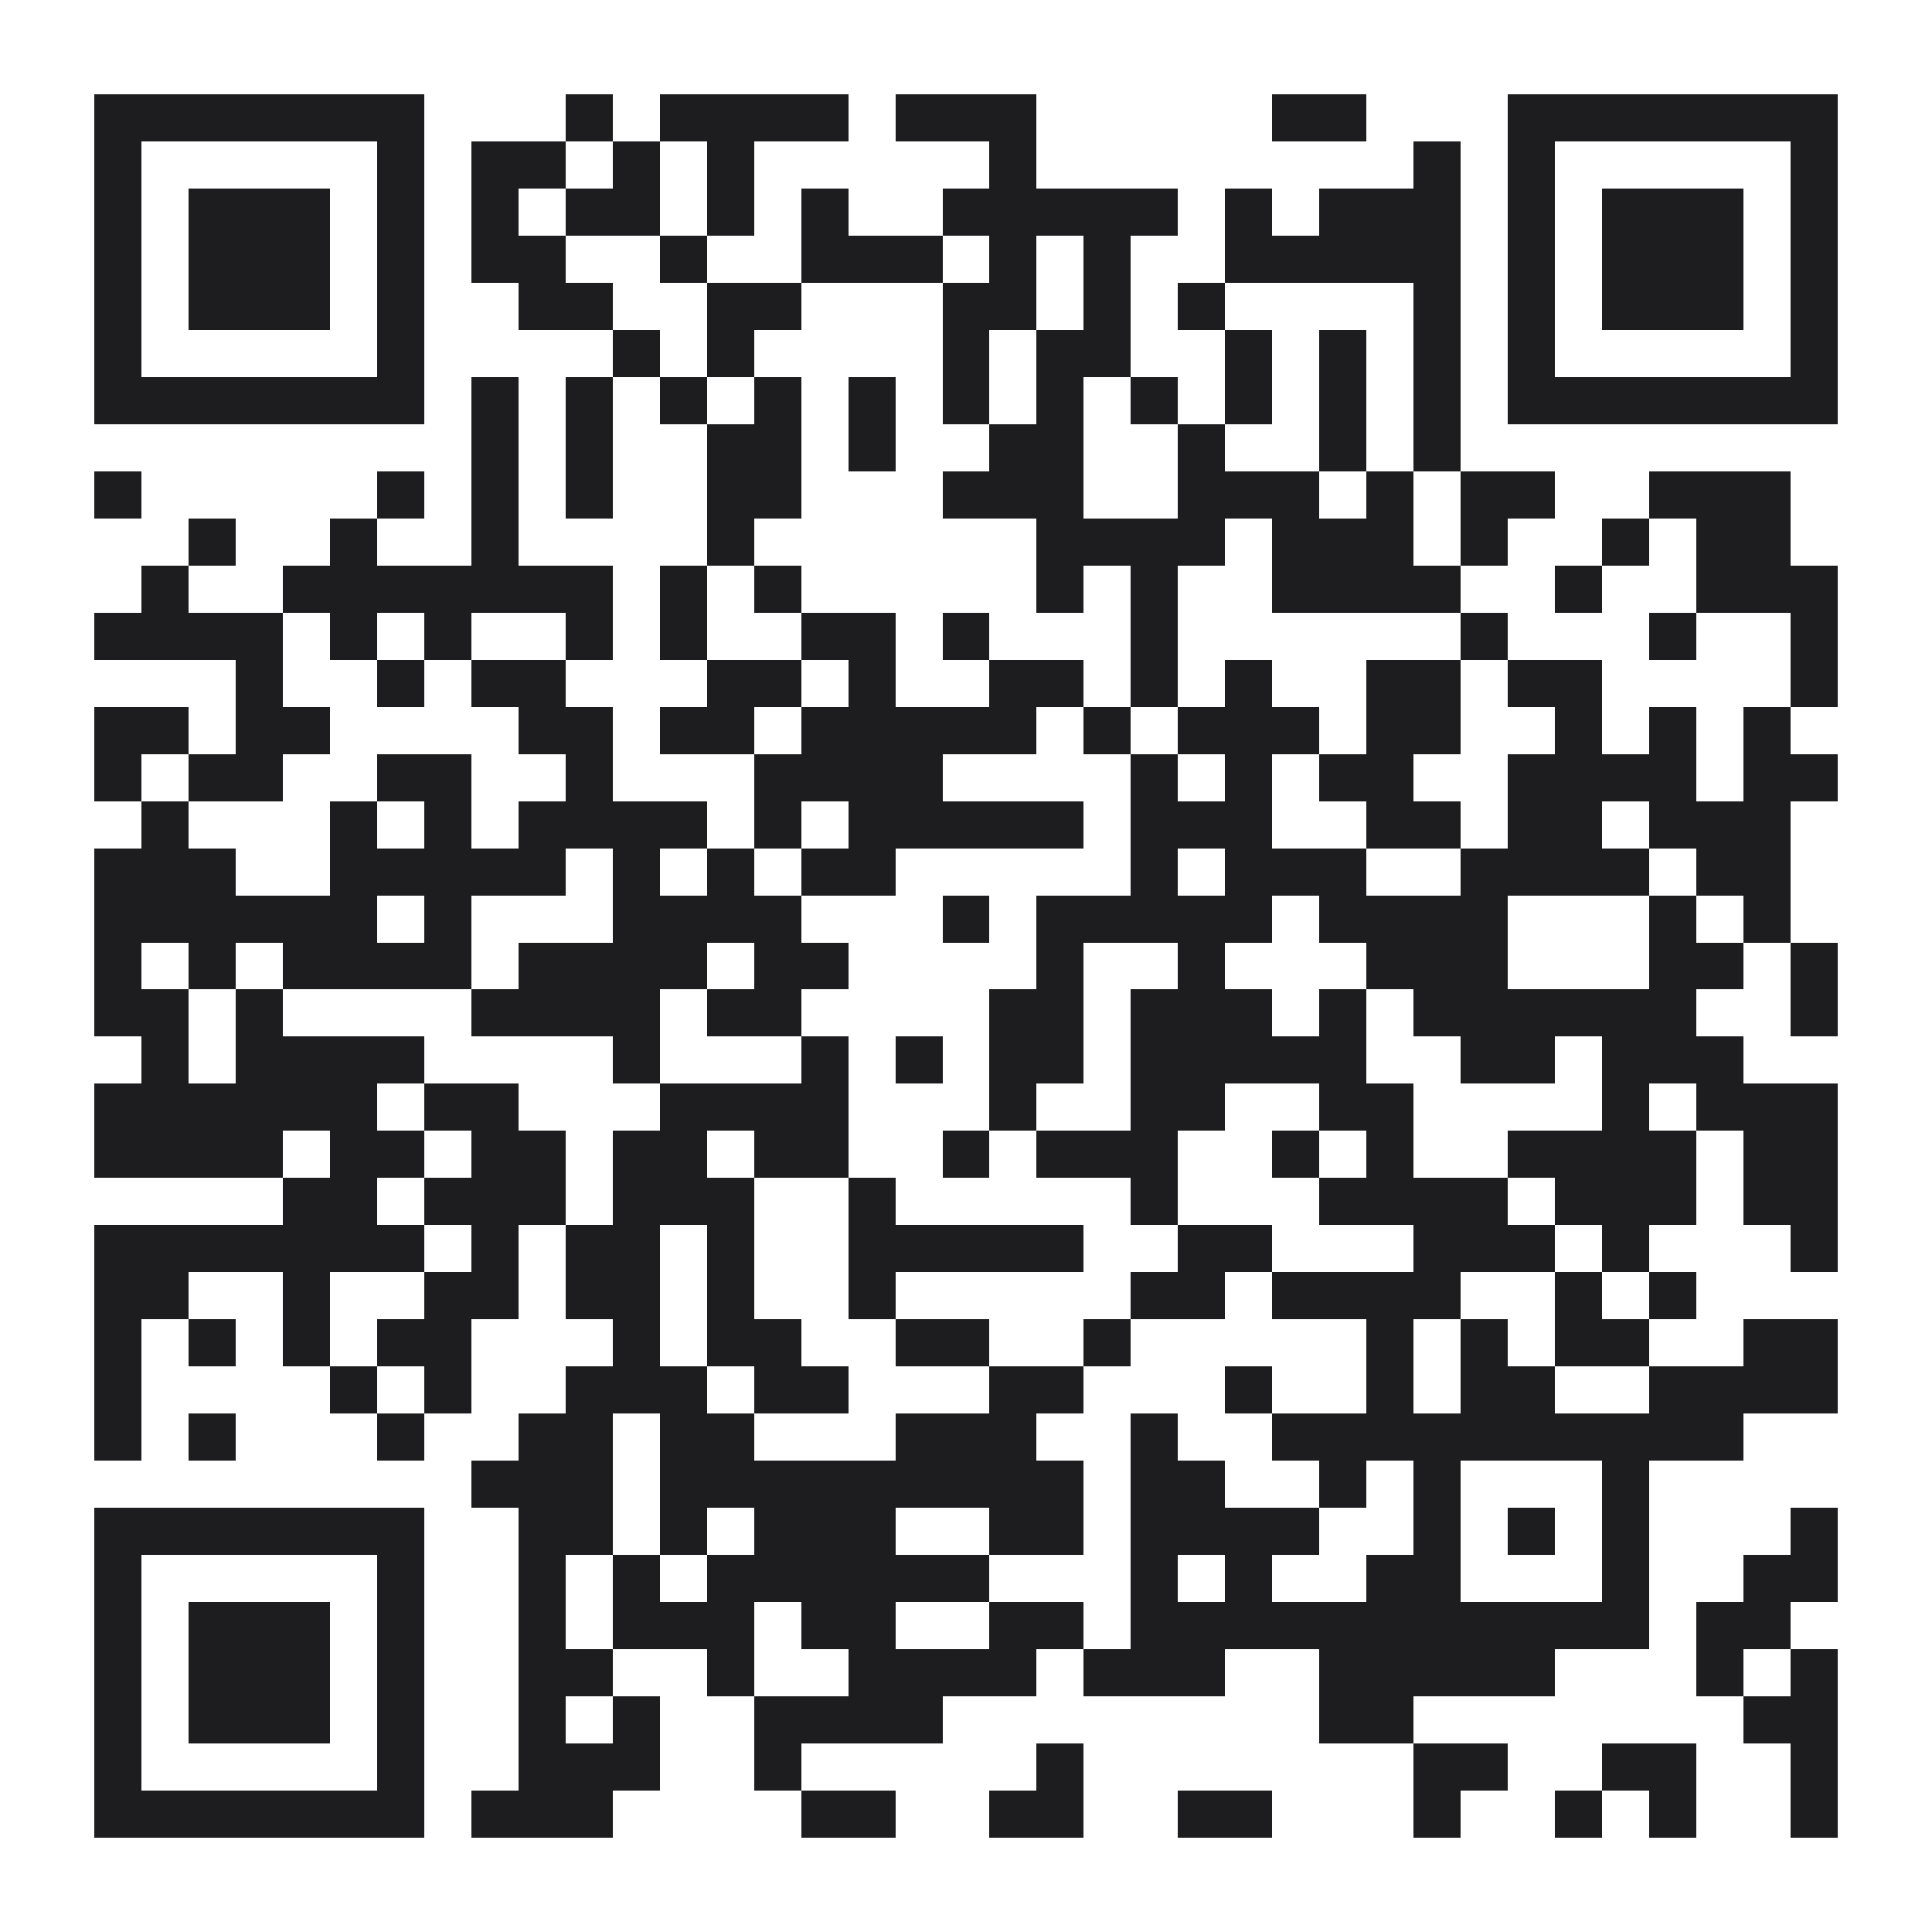
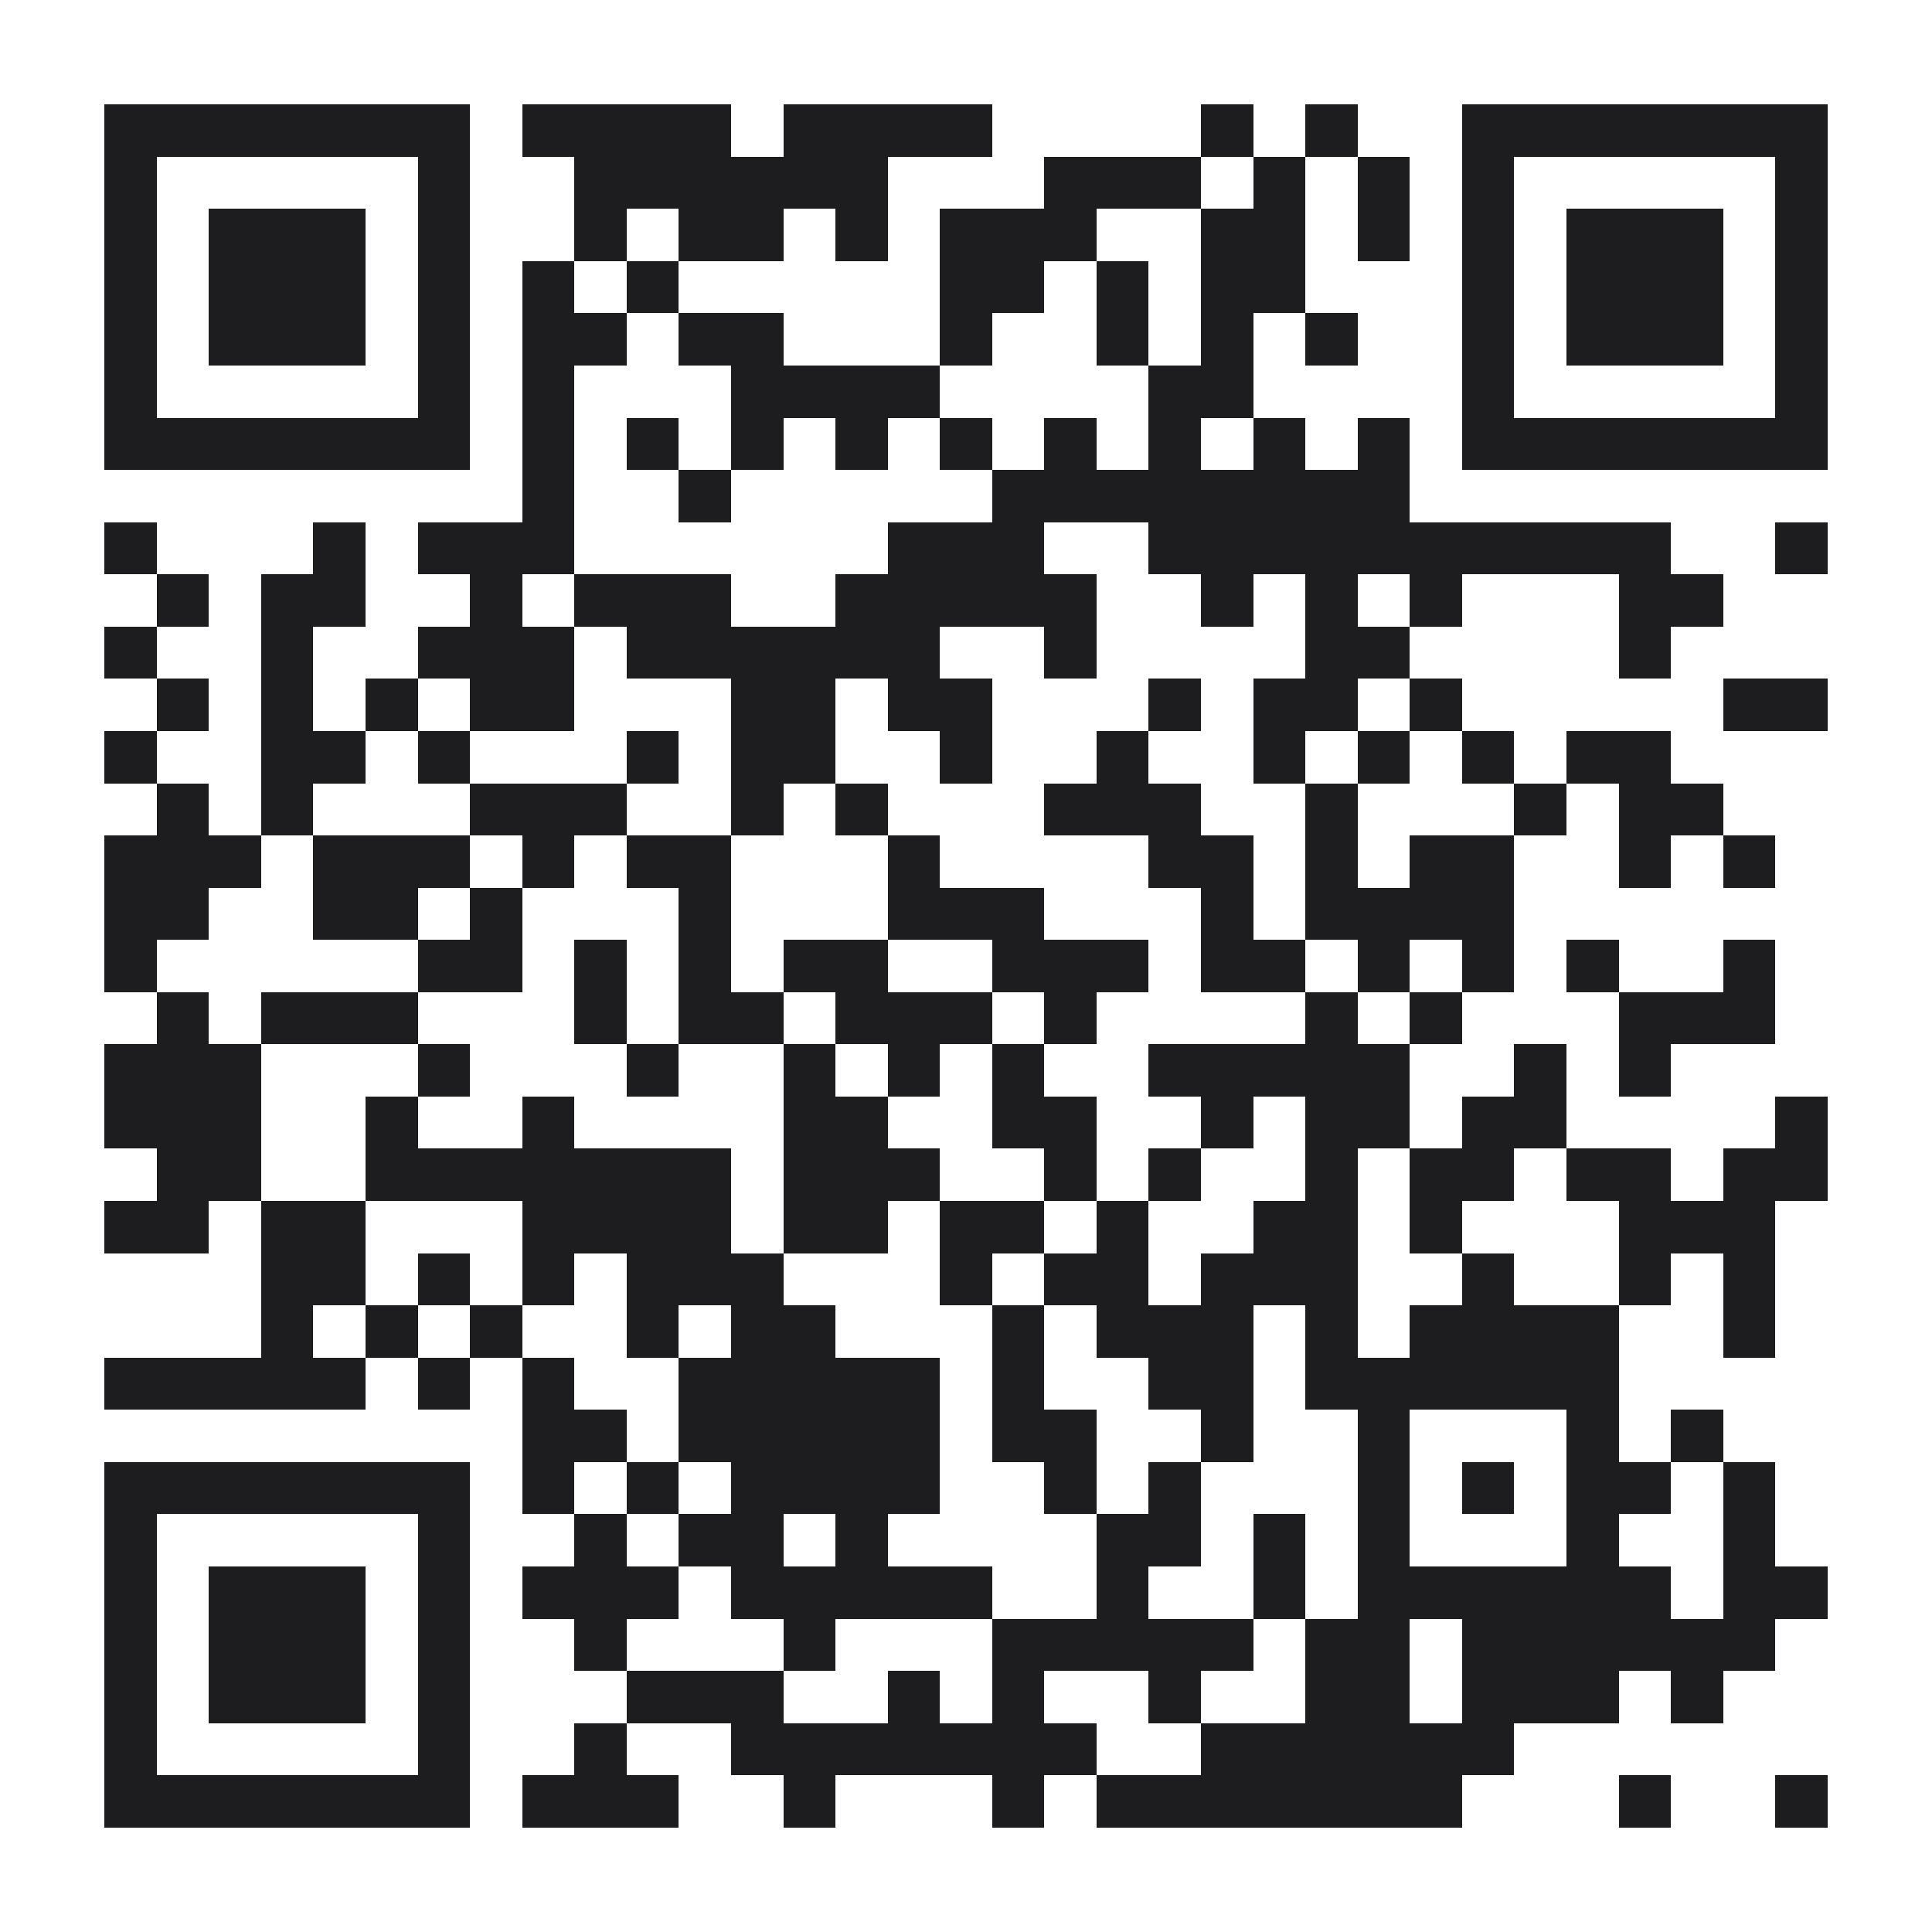
- <svg xmlns="http://www.w3.org/2000/svg" viewBox="0 0 41 41" shape-rendering="crispEdges">
-   <rect width="41" height="41" fill="#fff" />
-   <path fill="#1d1d1f" d="M2 2h1v1h-1zM3 2h1v1h-1zM4 2h1v1h-1zM5 2h1v1h-1zM6 2h1v1h-1zM7 2h1v1h-1zM8 2h1v1h-1zM12 2h1v1h-1zM14 2h1v1h-1zM15 2h1v1h-1zM16 2h1v1h-1zM17 2h1v1h-1zM19 2h1v1h-1zM20 2h1v1h-1zM21 2h1v1h-1zM27 2h1v1h-1zM28 2h1v1h-1zM32 2h1v1h-1zM33 2h1v1h-1zM34 2h1v1h-1zM35 2h1v1h-1zM36 2h1v1h-1zM37 2h1v1h-1zM38 2h1v1h-1zM2 3h1v1h-1zM8 3h1v1h-1zM10 3h1v1h-1zM11 3h1v1h-1zM13 3h1v1h-1zM15 3h1v1h-1zM21 3h1v1h-1zM30 3h1v1h-1zM32 3h1v1h-1zM38 3h1v1h-1zM2 4h1v1h-1zM4 4h1v1h-1zM5 4h1v1h-1zM6 4h1v1h-1zM8 4h1v1h-1zM10 4h1v1h-1zM12 4h1v1h-1zM13 4h1v1h-1zM15 4h1v1h-1zM17 4h1v1h-1zM20 4h1v1h-1zM21 4h1v1h-1zM22 4h1v1h-1zM23 4h1v1h-1zM24 4h1v1h-1zM26 4h1v1h-1zM28 4h1v1h-1zM29 4h1v1h-1zM30 4h1v1h-1zM32 4h1v1h-1zM34 4h1v1h-1zM35 4h1v1h-1zM36 4h1v1h-1zM38 4h1v1h-1zM2 5h1v1h-1zM4 5h1v1h-1zM5 5h1v1h-1zM6 5h1v1h-1zM8 5h1v1h-1zM10 5h1v1h-1zM11 5h1v1h-1zM14 5h1v1h-1zM17 5h1v1h-1zM18 5h1v1h-1zM19 5h1v1h-1zM21 5h1v1h-1zM23 5h1v1h-1zM26 5h1v1h-1zM27 5h1v1h-1zM28 5h1v1h-1zM29 5h1v1h-1zM30 5h1v1h-1zM32 5h1v1h-1zM34 5h1v1h-1zM35 5h1v1h-1zM36 5h1v1h-1zM38 5h1v1h-1zM2 6h1v1h-1zM4 6h1v1h-1zM5 6h1v1h-1zM6 6h1v1h-1zM8 6h1v1h-1zM11 6h1v1h-1zM12 6h1v1h-1zM15 6h1v1h-1zM16 6h1v1h-1zM20 6h1v1h-1zM21 6h1v1h-1zM23 6h1v1h-1zM25 6h1v1h-1zM30 6h1v1h-1zM32 6h1v1h-1zM34 6h1v1h-1zM35 6h1v1h-1zM36 6h1v1h-1zM38 6h1v1h-1zM2 7h1v1h-1zM8 7h1v1h-1zM13 7h1v1h-1zM15 7h1v1h-1zM20 7h1v1h-1zM22 7h1v1h-1zM23 7h1v1h-1zM26 7h1v1h-1zM28 7h1v1h-1zM30 7h1v1h-1zM32 7h1v1h-1zM38 7h1v1h-1zM2 8h1v1h-1zM3 8h1v1h-1zM4 8h1v1h-1zM5 8h1v1h-1zM6 8h1v1h-1zM7 8h1v1h-1zM8 8h1v1h-1zM10 8h1v1h-1zM12 8h1v1h-1zM14 8h1v1h-1zM16 8h1v1h-1zM18 8h1v1h-1zM20 8h1v1h-1zM22 8h1v1h-1zM24 8h1v1h-1zM26 8h1v1h-1zM28 8h1v1h-1zM30 8h1v1h-1zM32 8h1v1h-1zM33 8h1v1h-1zM34 8h1v1h-1zM35 8h1v1h-1zM36 8h1v1h-1zM37 8h1v1h-1zM38 8h1v1h-1zM10 9h1v1h-1zM12 9h1v1h-1zM15 9h1v1h-1zM16 9h1v1h-1zM18 9h1v1h-1zM21 9h1v1h-1zM22 9h1v1h-1zM25 9h1v1h-1zM28 9h1v1h-1zM30 9h1v1h-1zM2 10h1v1h-1zM8 10h1v1h-1zM10 10h1v1h-1zM12 10h1v1h-1zM15 10h1v1h-1zM16 10h1v1h-1zM20 10h1v1h-1zM21 10h1v1h-1zM22 10h1v1h-1zM25 10h1v1h-1zM26 10h1v1h-1zM27 10h1v1h-1zM29 10h1v1h-1zM31 10h1v1h-1zM32 10h1v1h-1zM35 10h1v1h-1zM36 10h1v1h-1zM37 10h1v1h-1zM4 11h1v1h-1zM7 11h1v1h-1zM10 11h1v1h-1zM15 11h1v1h-1zM22 11h1v1h-1zM23 11h1v1h-1zM24 11h1v1h-1zM25 11h1v1h-1zM27 11h1v1h-1zM28 11h1v1h-1zM29 11h1v1h-1zM31 11h1v1h-1zM34 11h1v1h-1zM36 11h1v1h-1zM37 11h1v1h-1zM3 12h1v1h-1zM6 12h1v1h-1zM7 12h1v1h-1zM8 12h1v1h-1zM9 12h1v1h-1zM10 12h1v1h-1zM11 12h1v1h-1zM12 12h1v1h-1zM14 12h1v1h-1zM16 12h1v1h-1zM22 12h1v1h-1zM24 12h1v1h-1zM27 12h1v1h-1zM28 12h1v1h-1zM29 12h1v1h-1zM30 12h1v1h-1zM33 12h1v1h-1zM36 12h1v1h-1zM37 12h1v1h-1zM38 12h1v1h-1zM2 13h1v1h-1zM3 13h1v1h-1zM4 13h1v1h-1zM5 13h1v1h-1zM7 13h1v1h-1zM9 13h1v1h-1zM12 13h1v1h-1zM14 13h1v1h-1zM17 13h1v1h-1zM18 13h1v1h-1zM20 13h1v1h-1zM24 13h1v1h-1zM31 13h1v1h-1zM35 13h1v1h-1zM38 13h1v1h-1zM5 14h1v1h-1zM8 14h1v1h-1zM10 14h1v1h-1zM11 14h1v1h-1zM15 14h1v1h-1zM16 14h1v1h-1zM18 14h1v1h-1zM21 14h1v1h-1zM22 14h1v1h-1zM24 14h1v1h-1zM26 14h1v1h-1zM29 14h1v1h-1zM30 14h1v1h-1zM32 14h1v1h-1zM33 14h1v1h-1zM38 14h1v1h-1zM2 15h1v1h-1zM3 15h1v1h-1zM5 15h1v1h-1zM6 15h1v1h-1zM11 15h1v1h-1zM12 15h1v1h-1zM14 15h1v1h-1zM15 15h1v1h-1zM17 15h1v1h-1zM18 15h1v1h-1zM19 15h1v1h-1zM20 15h1v1h-1zM21 15h1v1h-1zM23 15h1v1h-1zM25 15h1v1h-1zM26 15h1v1h-1zM27 15h1v1h-1zM29 15h1v1h-1zM30 15h1v1h-1zM33 15h1v1h-1zM35 15h1v1h-1zM37 15h1v1h-1zM2 16h1v1h-1zM4 16h1v1h-1zM5 16h1v1h-1zM8 16h1v1h-1zM9 16h1v1h-1zM12 16h1v1h-1zM16 16h1v1h-1zM17 16h1v1h-1zM18 16h1v1h-1zM19 16h1v1h-1zM24 16h1v1h-1zM26 16h1v1h-1zM28 16h1v1h-1zM29 16h1v1h-1zM32 16h1v1h-1zM33 16h1v1h-1zM34 16h1v1h-1zM35 16h1v1h-1zM37 16h1v1h-1zM38 16h1v1h-1zM3 17h1v1h-1zM7 17h1v1h-1zM9 17h1v1h-1zM11 17h1v1h-1zM12 17h1v1h-1zM13 17h1v1h-1zM14 17h1v1h-1zM16 17h1v1h-1zM18 17h1v1h-1zM19 17h1v1h-1zM20 17h1v1h-1zM21 17h1v1h-1zM22 17h1v1h-1zM24 17h1v1h-1zM25 17h1v1h-1zM26 17h1v1h-1zM29 17h1v1h-1zM30 17h1v1h-1zM32 17h1v1h-1zM33 17h1v1h-1zM35 17h1v1h-1zM36 17h1v1h-1zM37 17h1v1h-1zM2 18h1v1h-1zM3 18h1v1h-1zM4 18h1v1h-1zM7 18h1v1h-1zM8 18h1v1h-1zM9 18h1v1h-1zM10 18h1v1h-1zM11 18h1v1h-1zM13 18h1v1h-1zM15 18h1v1h-1zM17 18h1v1h-1zM18 18h1v1h-1zM24 18h1v1h-1zM26 18h1v1h-1zM27 18h1v1h-1zM28 18h1v1h-1zM31 18h1v1h-1zM32 18h1v1h-1zM33 18h1v1h-1zM34 18h1v1h-1zM36 18h1v1h-1zM37 18h1v1h-1zM2 19h1v1h-1zM3 19h1v1h-1zM4 19h1v1h-1zM5 19h1v1h-1zM6 19h1v1h-1zM7 19h1v1h-1zM9 19h1v1h-1zM13 19h1v1h-1zM14 19h1v1h-1zM15 19h1v1h-1zM16 19h1v1h-1zM20 19h1v1h-1zM22 19h1v1h-1zM23 19h1v1h-1zM24 19h1v1h-1zM25 19h1v1h-1zM26 19h1v1h-1zM28 19h1v1h-1zM29 19h1v1h-1zM30 19h1v1h-1zM31 19h1v1h-1zM35 19h1v1h-1zM37 19h1v1h-1zM2 20h1v1h-1zM4 20h1v1h-1zM6 20h1v1h-1zM7 20h1v1h-1zM8 20h1v1h-1zM9 20h1v1h-1zM11 20h1v1h-1zM12 20h1v1h-1zM13 20h1v1h-1zM14 20h1v1h-1zM16 20h1v1h-1zM17 20h1v1h-1zM22 20h1v1h-1zM25 20h1v1h-1zM29 20h1v1h-1zM30 20h1v1h-1zM31 20h1v1h-1zM35 20h1v1h-1zM36 20h1v1h-1zM38 20h1v1h-1zM2 21h1v1h-1zM3 21h1v1h-1zM5 21h1v1h-1zM10 21h1v1h-1zM11 21h1v1h-1zM12 21h1v1h-1zM13 21h1v1h-1zM15 21h1v1h-1zM16 21h1v1h-1zM21 21h1v1h-1zM22 21h1v1h-1zM24 21h1v1h-1zM25 21h1v1h-1zM26 21h1v1h-1zM28 21h1v1h-1zM30 21h1v1h-1zM31 21h1v1h-1zM32 21h1v1h-1zM33 21h1v1h-1zM34 21h1v1h-1zM35 21h1v1h-1zM38 21h1v1h-1zM3 22h1v1h-1zM5 22h1v1h-1zM6 22h1v1h-1zM7 22h1v1h-1zM8 22h1v1h-1zM13 22h1v1h-1zM17 22h1v1h-1zM19 22h1v1h-1zM21 22h1v1h-1zM22 22h1v1h-1zM24 22h1v1h-1zM25 22h1v1h-1zM26 22h1v1h-1zM27 22h1v1h-1zM28 22h1v1h-1zM31 22h1v1h-1zM32 22h1v1h-1zM34 22h1v1h-1zM35 22h1v1h-1zM36 22h1v1h-1zM2 23h1v1h-1zM3 23h1v1h-1zM4 23h1v1h-1zM5 23h1v1h-1zM6 23h1v1h-1zM7 23h1v1h-1zM9 23h1v1h-1zM10 23h1v1h-1zM14 23h1v1h-1zM15 23h1v1h-1zM16 23h1v1h-1zM17 23h1v1h-1zM21 23h1v1h-1zM24 23h1v1h-1zM25 23h1v1h-1zM28 23h1v1h-1zM29 23h1v1h-1zM34 23h1v1h-1zM36 23h1v1h-1zM37 23h1v1h-1zM38 23h1v1h-1zM2 24h1v1h-1zM3 24h1v1h-1zM4 24h1v1h-1zM5 24h1v1h-1zM7 24h1v1h-1zM8 24h1v1h-1zM10 24h1v1h-1zM11 24h1v1h-1zM13 24h1v1h-1zM14 24h1v1h-1zM16 24h1v1h-1zM17 24h1v1h-1zM20 24h1v1h-1zM22 24h1v1h-1zM23 24h1v1h-1zM24 24h1v1h-1zM27 24h1v1h-1zM29 24h1v1h-1zM32 24h1v1h-1zM33 24h1v1h-1zM34 24h1v1h-1zM35 24h1v1h-1zM37 24h1v1h-1zM38 24h1v1h-1zM6 25h1v1h-1zM7 25h1v1h-1zM9 25h1v1h-1zM10 25h1v1h-1zM11 25h1v1h-1zM13 25h1v1h-1zM14 25h1v1h-1zM15 25h1v1h-1zM18 25h1v1h-1zM24 25h1v1h-1zM28 25h1v1h-1zM29 25h1v1h-1zM30 25h1v1h-1zM31 25h1v1h-1zM33 25h1v1h-1zM34 25h1v1h-1zM35 25h1v1h-1zM37 25h1v1h-1zM38 25h1v1h-1zM2 26h1v1h-1zM3 26h1v1h-1zM4 26h1v1h-1zM5 26h1v1h-1zM6 26h1v1h-1zM7 26h1v1h-1zM8 26h1v1h-1zM10 26h1v1h-1zM12 26h1v1h-1zM13 26h1v1h-1zM15 26h1v1h-1zM18 26h1v1h-1zM19 26h1v1h-1zM20 26h1v1h-1zM21 26h1v1h-1zM22 26h1v1h-1zM25 26h1v1h-1zM26 26h1v1h-1zM30 26h1v1h-1zM31 26h1v1h-1zM32 26h1v1h-1zM34 26h1v1h-1zM38 26h1v1h-1zM2 27h1v1h-1zM3 27h1v1h-1zM6 27h1v1h-1zM9 27h1v1h-1zM10 27h1v1h-1zM12 27h1v1h-1zM13 27h1v1h-1zM15 27h1v1h-1zM18 27h1v1h-1zM24 27h1v1h-1zM25 27h1v1h-1zM27 27h1v1h-1zM28 27h1v1h-1zM29 27h1v1h-1zM30 27h1v1h-1zM33 27h1v1h-1zM35 27h1v1h-1zM2 28h1v1h-1zM4 28h1v1h-1zM6 28h1v1h-1zM8 28h1v1h-1zM9 28h1v1h-1zM13 28h1v1h-1zM15 28h1v1h-1zM16 28h1v1h-1zM19 28h1v1h-1zM20 28h1v1h-1zM23 28h1v1h-1zM29 28h1v1h-1zM31 28h1v1h-1zM33 28h1v1h-1zM34 28h1v1h-1zM37 28h1v1h-1zM38 28h1v1h-1zM2 29h1v1h-1zM7 29h1v1h-1zM9 29h1v1h-1zM12 29h1v1h-1zM13 29h1v1h-1zM14 29h1v1h-1zM16 29h1v1h-1zM17 29h1v1h-1zM21 29h1v1h-1zM22 29h1v1h-1zM26 29h1v1h-1zM29 29h1v1h-1zM31 29h1v1h-1zM32 29h1v1h-1zM35 29h1v1h-1zM36 29h1v1h-1zM37 29h1v1h-1zM38 29h1v1h-1zM2 30h1v1h-1zM4 30h1v1h-1zM8 30h1v1h-1zM11 30h1v1h-1zM12 30h1v1h-1zM14 30h1v1h-1zM15 30h1v1h-1zM19 30h1v1h-1zM20 30h1v1h-1zM21 30h1v1h-1zM24 30h1v1h-1zM27 30h1v1h-1zM28 30h1v1h-1zM29 30h1v1h-1zM30 30h1v1h-1zM31 30h1v1h-1zM32 30h1v1h-1zM33 30h1v1h-1zM34 30h1v1h-1zM35 30h1v1h-1zM36 30h1v1h-1zM10 31h1v1h-1zM11 31h1v1h-1zM12 31h1v1h-1zM14 31h1v1h-1zM15 31h1v1h-1zM16 31h1v1h-1zM17 31h1v1h-1zM18 31h1v1h-1zM19 31h1v1h-1zM20 31h1v1h-1zM21 31h1v1h-1zM22 31h1v1h-1zM24 31h1v1h-1zM25 31h1v1h-1zM28 31h1v1h-1zM30 31h1v1h-1zM34 31h1v1h-1zM2 32h1v1h-1zM3 32h1v1h-1zM4 32h1v1h-1zM5 32h1v1h-1zM6 32h1v1h-1zM7 32h1v1h-1zM8 32h1v1h-1zM11 32h1v1h-1zM12 32h1v1h-1zM14 32h1v1h-1zM16 32h1v1h-1zM17 32h1v1h-1zM18 32h1v1h-1zM21 32h1v1h-1zM22 32h1v1h-1zM24 32h1v1h-1zM25 32h1v1h-1zM26 32h1v1h-1zM27 32h1v1h-1zM30 32h1v1h-1zM32 32h1v1h-1zM34 32h1v1h-1zM38 32h1v1h-1zM2 33h1v1h-1zM8 33h1v1h-1zM11 33h1v1h-1zM13 33h1v1h-1zM15 33h1v1h-1zM16 33h1v1h-1zM17 33h1v1h-1zM18 33h1v1h-1zM19 33h1v1h-1zM20 33h1v1h-1zM24 33h1v1h-1zM26 33h1v1h-1zM29 33h1v1h-1zM30 33h1v1h-1zM34 33h1v1h-1zM37 33h1v1h-1zM38 33h1v1h-1zM2 34h1v1h-1zM4 34h1v1h-1zM5 34h1v1h-1zM6 34h1v1h-1zM8 34h1v1h-1zM11 34h1v1h-1zM13 34h1v1h-1zM14 34h1v1h-1zM15 34h1v1h-1zM17 34h1v1h-1zM18 34h1v1h-1zM21 34h1v1h-1zM22 34h1v1h-1zM24 34h1v1h-1zM25 34h1v1h-1zM26 34h1v1h-1zM27 34h1v1h-1zM28 34h1v1h-1zM29 34h1v1h-1zM30 34h1v1h-1zM31 34h1v1h-1zM32 34h1v1h-1zM33 34h1v1h-1zM34 34h1v1h-1zM36 34h1v1h-1zM37 34h1v1h-1zM2 35h1v1h-1zM4 35h1v1h-1zM5 35h1v1h-1zM6 35h1v1h-1zM8 35h1v1h-1zM11 35h1v1h-1zM12 35h1v1h-1zM15 35h1v1h-1zM18 35h1v1h-1zM19 35h1v1h-1zM20 35h1v1h-1zM21 35h1v1h-1zM23 35h1v1h-1zM24 35h1v1h-1zM25 35h1v1h-1zM28 35h1v1h-1zM29 35h1v1h-1zM30 35h1v1h-1zM31 35h1v1h-1zM32 35h1v1h-1zM36 35h1v1h-1zM38 35h1v1h-1zM2 36h1v1h-1zM4 36h1v1h-1zM5 36h1v1h-1zM6 36h1v1h-1zM8 36h1v1h-1zM11 36h1v1h-1zM13 36h1v1h-1zM16 36h1v1h-1zM17 36h1v1h-1zM18 36h1v1h-1zM19 36h1v1h-1zM28 36h1v1h-1zM29 36h1v1h-1zM37 36h1v1h-1zM38 36h1v1h-1zM2 37h1v1h-1zM8 37h1v1h-1zM11 37h1v1h-1zM12 37h1v1h-1zM13 37h1v1h-1zM16 37h1v1h-1zM22 37h1v1h-1zM30 37h1v1h-1zM31 37h1v1h-1zM34 37h1v1h-1zM35 37h1v1h-1zM38 37h1v1h-1zM2 38h1v1h-1zM3 38h1v1h-1zM4 38h1v1h-1zM5 38h1v1h-1zM6 38h1v1h-1zM7 38h1v1h-1zM8 38h1v1h-1zM10 38h1v1h-1zM11 38h1v1h-1zM12 38h1v1h-1zM17 38h1v1h-1zM18 38h1v1h-1zM21 38h1v1h-1zM22 38h1v1h-1zM25 38h1v1h-1zM26 38h1v1h-1zM30 38h1v1h-1zM33 38h1v1h-1zM35 38h1v1h-1zM38 38h1v1h-1z" />
+ <svg xmlns="http://www.w3.org/2000/svg" viewBox="0 0 37 37" shape-rendering="crispEdges">
+   <rect width="37" height="37" fill="#fff" />
+   <path fill="#1d1d1f" d="M2 2h1v1h-1zM3 2h1v1h-1zM4 2h1v1h-1zM5 2h1v1h-1zM6 2h1v1h-1zM7 2h1v1h-1zM8 2h1v1h-1zM10 2h1v1h-1zM11 2h1v1h-1zM12 2h1v1h-1zM13 2h1v1h-1zM15 2h1v1h-1zM16 2h1v1h-1zM17 2h1v1h-1zM18 2h1v1h-1zM23 2h1v1h-1zM25 2h1v1h-1zM28 2h1v1h-1zM29 2h1v1h-1zM30 2h1v1h-1zM31 2h1v1h-1zM32 2h1v1h-1zM33 2h1v1h-1zM34 2h1v1h-1zM2 3h1v1h-1zM8 3h1v1h-1zM11 3h1v1h-1zM12 3h1v1h-1zM13 3h1v1h-1zM14 3h1v1h-1zM15 3h1v1h-1zM16 3h1v1h-1zM20 3h1v1h-1zM21 3h1v1h-1zM22 3h1v1h-1zM24 3h1v1h-1zM26 3h1v1h-1zM28 3h1v1h-1zM34 3h1v1h-1zM2 4h1v1h-1zM4 4h1v1h-1zM5 4h1v1h-1zM6 4h1v1h-1zM8 4h1v1h-1zM11 4h1v1h-1zM13 4h1v1h-1zM14 4h1v1h-1zM16 4h1v1h-1zM18 4h1v1h-1zM19 4h1v1h-1zM20 4h1v1h-1zM23 4h1v1h-1zM24 4h1v1h-1zM26 4h1v1h-1zM28 4h1v1h-1zM30 4h1v1h-1zM31 4h1v1h-1zM32 4h1v1h-1zM34 4h1v1h-1zM2 5h1v1h-1zM4 5h1v1h-1zM5 5h1v1h-1zM6 5h1v1h-1zM8 5h1v1h-1zM10 5h1v1h-1zM12 5h1v1h-1zM18 5h1v1h-1zM19 5h1v1h-1zM21 5h1v1h-1zM23 5h1v1h-1zM24 5h1v1h-1zM28 5h1v1h-1zM30 5h1v1h-1zM31 5h1v1h-1zM32 5h1v1h-1zM34 5h1v1h-1zM2 6h1v1h-1zM4 6h1v1h-1zM5 6h1v1h-1zM6 6h1v1h-1zM8 6h1v1h-1zM10 6h1v1h-1zM11 6h1v1h-1zM13 6h1v1h-1zM14 6h1v1h-1zM18 6h1v1h-1zM21 6h1v1h-1zM23 6h1v1h-1zM25 6h1v1h-1zM28 6h1v1h-1zM30 6h1v1h-1zM31 6h1v1h-1zM32 6h1v1h-1zM34 6h1v1h-1zM2 7h1v1h-1zM8 7h1v1h-1zM10 7h1v1h-1zM14 7h1v1h-1zM15 7h1v1h-1zM16 7h1v1h-1zM17 7h1v1h-1zM22 7h1v1h-1zM23 7h1v1h-1zM28 7h1v1h-1zM34 7h1v1h-1zM2 8h1v1h-1zM3 8h1v1h-1zM4 8h1v1h-1zM5 8h1v1h-1zM6 8h1v1h-1zM7 8h1v1h-1zM8 8h1v1h-1zM10 8h1v1h-1zM12 8h1v1h-1zM14 8h1v1h-1zM16 8h1v1h-1zM18 8h1v1h-1zM20 8h1v1h-1zM22 8h1v1h-1zM24 8h1v1h-1zM26 8h1v1h-1zM28 8h1v1h-1zM29 8h1v1h-1zM30 8h1v1h-1zM31 8h1v1h-1zM32 8h1v1h-1zM33 8h1v1h-1zM34 8h1v1h-1zM10 9h1v1h-1zM13 9h1v1h-1zM19 9h1v1h-1zM20 9h1v1h-1zM21 9h1v1h-1zM22 9h1v1h-1zM23 9h1v1h-1zM24 9h1v1h-1zM25 9h1v1h-1zM26 9h1v1h-1zM2 10h1v1h-1zM6 10h1v1h-1zM8 10h1v1h-1zM9 10h1v1h-1zM10 10h1v1h-1zM17 10h1v1h-1zM18 10h1v1h-1zM19 10h1v1h-1zM22 10h1v1h-1zM23 10h1v1h-1zM24 10h1v1h-1zM25 10h1v1h-1zM26 10h1v1h-1zM27 10h1v1h-1zM28 10h1v1h-1zM29 10h1v1h-1zM30 10h1v1h-1zM31 10h1v1h-1zM34 10h1v1h-1zM3 11h1v1h-1zM5 11h1v1h-1zM6 11h1v1h-1zM9 11h1v1h-1zM11 11h1v1h-1zM12 11h1v1h-1zM13 11h1v1h-1zM16 11h1v1h-1zM17 11h1v1h-1zM18 11h1v1h-1zM19 11h1v1h-1zM20 11h1v1h-1zM23 11h1v1h-1zM25 11h1v1h-1zM27 11h1v1h-1zM31 11h1v1h-1zM32 11h1v1h-1zM2 12h1v1h-1zM5 12h1v1h-1zM8 12h1v1h-1zM9 12h1v1h-1zM10 12h1v1h-1zM12 12h1v1h-1zM13 12h1v1h-1zM14 12h1v1h-1zM15 12h1v1h-1zM16 12h1v1h-1zM17 12h1v1h-1zM20 12h1v1h-1zM25 12h1v1h-1zM26 12h1v1h-1zM31 12h1v1h-1zM3 13h1v1h-1zM5 13h1v1h-1zM7 13h1v1h-1zM9 13h1v1h-1zM10 13h1v1h-1zM14 13h1v1h-1zM15 13h1v1h-1zM17 13h1v1h-1zM18 13h1v1h-1zM22 13h1v1h-1zM24 13h1v1h-1zM25 13h1v1h-1zM27 13h1v1h-1zM33 13h1v1h-1zM34 13h1v1h-1zM2 14h1v1h-1zM5 14h1v1h-1zM6 14h1v1h-1zM8 14h1v1h-1zM12 14h1v1h-1zM14 14h1v1h-1zM15 14h1v1h-1zM18 14h1v1h-1zM21 14h1v1h-1zM24 14h1v1h-1zM26 14h1v1h-1zM28 14h1v1h-1zM30 14h1v1h-1zM31 14h1v1h-1zM3 15h1v1h-1zM5 15h1v1h-1zM9 15h1v1h-1zM10 15h1v1h-1zM11 15h1v1h-1zM14 15h1v1h-1zM16 15h1v1h-1zM20 15h1v1h-1zM21 15h1v1h-1zM22 15h1v1h-1zM25 15h1v1h-1zM29 15h1v1h-1zM31 15h1v1h-1zM32 15h1v1h-1zM2 16h1v1h-1zM3 16h1v1h-1zM4 16h1v1h-1zM6 16h1v1h-1zM7 16h1v1h-1zM8 16h1v1h-1zM10 16h1v1h-1zM12 16h1v1h-1zM13 16h1v1h-1zM17 16h1v1h-1zM22 16h1v1h-1zM23 16h1v1h-1zM25 16h1v1h-1zM27 16h1v1h-1zM28 16h1v1h-1zM31 16h1v1h-1zM33 16h1v1h-1zM2 17h1v1h-1zM3 17h1v1h-1zM6 17h1v1h-1zM7 17h1v1h-1zM9 17h1v1h-1zM13 17h1v1h-1zM17 17h1v1h-1zM18 17h1v1h-1zM19 17h1v1h-1zM23 17h1v1h-1zM25 17h1v1h-1zM26 17h1v1h-1zM27 17h1v1h-1zM28 17h1v1h-1zM2 18h1v1h-1zM8 18h1v1h-1zM9 18h1v1h-1zM11 18h1v1h-1zM13 18h1v1h-1zM15 18h1v1h-1zM16 18h1v1h-1zM19 18h1v1h-1zM20 18h1v1h-1zM21 18h1v1h-1zM23 18h1v1h-1zM24 18h1v1h-1zM26 18h1v1h-1zM28 18h1v1h-1zM30 18h1v1h-1zM33 18h1v1h-1zM3 19h1v1h-1zM5 19h1v1h-1zM6 19h1v1h-1zM7 19h1v1h-1zM11 19h1v1h-1zM13 19h1v1h-1zM14 19h1v1h-1zM16 19h1v1h-1zM17 19h1v1h-1zM18 19h1v1h-1zM20 19h1v1h-1zM25 19h1v1h-1zM27 19h1v1h-1zM31 19h1v1h-1zM32 19h1v1h-1zM33 19h1v1h-1zM2 20h1v1h-1zM3 20h1v1h-1zM4 20h1v1h-1zM8 20h1v1h-1zM12 20h1v1h-1zM15 20h1v1h-1zM17 20h1v1h-1zM19 20h1v1h-1zM22 20h1v1h-1zM23 20h1v1h-1zM24 20h1v1h-1zM25 20h1v1h-1zM26 20h1v1h-1zM29 20h1v1h-1zM31 20h1v1h-1zM2 21h1v1h-1zM3 21h1v1h-1zM4 21h1v1h-1zM7 21h1v1h-1zM10 21h1v1h-1zM15 21h1v1h-1zM16 21h1v1h-1zM19 21h1v1h-1zM20 21h1v1h-1zM23 21h1v1h-1zM25 21h1v1h-1zM26 21h1v1h-1zM28 21h1v1h-1zM29 21h1v1h-1zM34 21h1v1h-1zM3 22h1v1h-1zM4 22h1v1h-1zM7 22h1v1h-1zM8 22h1v1h-1zM9 22h1v1h-1zM10 22h1v1h-1zM11 22h1v1h-1zM12 22h1v1h-1zM13 22h1v1h-1zM15 22h1v1h-1zM16 22h1v1h-1zM17 22h1v1h-1zM20 22h1v1h-1zM22 22h1v1h-1zM25 22h1v1h-1zM27 22h1v1h-1zM28 22h1v1h-1zM30 22h1v1h-1zM31 22h1v1h-1zM33 22h1v1h-1zM34 22h1v1h-1zM2 23h1v1h-1zM3 23h1v1h-1zM5 23h1v1h-1zM6 23h1v1h-1zM10 23h1v1h-1zM11 23h1v1h-1zM12 23h1v1h-1zM13 23h1v1h-1zM15 23h1v1h-1zM16 23h1v1h-1zM18 23h1v1h-1zM19 23h1v1h-1zM21 23h1v1h-1zM24 23h1v1h-1zM25 23h1v1h-1zM27 23h1v1h-1zM31 23h1v1h-1zM32 23h1v1h-1zM33 23h1v1h-1zM5 24h1v1h-1zM6 24h1v1h-1zM8 24h1v1h-1zM10 24h1v1h-1zM12 24h1v1h-1zM13 24h1v1h-1zM14 24h1v1h-1zM18 24h1v1h-1zM20 24h1v1h-1zM21 24h1v1h-1zM23 24h1v1h-1zM24 24h1v1h-1zM25 24h1v1h-1zM28 24h1v1h-1zM31 24h1v1h-1zM33 24h1v1h-1zM5 25h1v1h-1zM7 25h1v1h-1zM9 25h1v1h-1zM12 25h1v1h-1zM14 25h1v1h-1zM15 25h1v1h-1zM19 25h1v1h-1zM21 25h1v1h-1zM22 25h1v1h-1zM23 25h1v1h-1zM25 25h1v1h-1zM27 25h1v1h-1zM28 25h1v1h-1zM29 25h1v1h-1zM30 25h1v1h-1zM33 25h1v1h-1zM2 26h1v1h-1zM3 26h1v1h-1zM4 26h1v1h-1zM5 26h1v1h-1zM6 26h1v1h-1zM8 26h1v1h-1zM10 26h1v1h-1zM13 26h1v1h-1zM14 26h1v1h-1zM15 26h1v1h-1zM16 26h1v1h-1zM17 26h1v1h-1zM19 26h1v1h-1zM22 26h1v1h-1zM23 26h1v1h-1zM25 26h1v1h-1zM26 26h1v1h-1zM27 26h1v1h-1zM28 26h1v1h-1zM29 26h1v1h-1zM30 26h1v1h-1zM10 27h1v1h-1zM11 27h1v1h-1zM13 27h1v1h-1zM14 27h1v1h-1zM15 27h1v1h-1zM16 27h1v1h-1zM17 27h1v1h-1zM19 27h1v1h-1zM20 27h1v1h-1zM23 27h1v1h-1zM26 27h1v1h-1zM30 27h1v1h-1zM32 27h1v1h-1zM2 28h1v1h-1zM3 28h1v1h-1zM4 28h1v1h-1zM5 28h1v1h-1zM6 28h1v1h-1zM7 28h1v1h-1zM8 28h1v1h-1zM10 28h1v1h-1zM12 28h1v1h-1zM14 28h1v1h-1zM15 28h1v1h-1zM16 28h1v1h-1zM17 28h1v1h-1zM20 28h1v1h-1zM22 28h1v1h-1zM26 28h1v1h-1zM28 28h1v1h-1zM30 28h1v1h-1zM31 28h1v1h-1zM33 28h1v1h-1zM2 29h1v1h-1zM8 29h1v1h-1zM11 29h1v1h-1zM13 29h1v1h-1zM14 29h1v1h-1zM16 29h1v1h-1zM21 29h1v1h-1zM22 29h1v1h-1zM24 29h1v1h-1zM26 29h1v1h-1zM30 29h1v1h-1zM33 29h1v1h-1zM2 30h1v1h-1zM4 30h1v1h-1zM5 30h1v1h-1zM6 30h1v1h-1zM8 30h1v1h-1zM10 30h1v1h-1zM11 30h1v1h-1zM12 30h1v1h-1zM14 30h1v1h-1zM15 30h1v1h-1zM16 30h1v1h-1zM17 30h1v1h-1zM18 30h1v1h-1zM21 30h1v1h-1zM24 30h1v1h-1zM26 30h1v1h-1zM27 30h1v1h-1zM28 30h1v1h-1zM29 30h1v1h-1zM30 30h1v1h-1zM31 30h1v1h-1zM33 30h1v1h-1zM34 30h1v1h-1zM2 31h1v1h-1zM4 31h1v1h-1zM5 31h1v1h-1zM6 31h1v1h-1zM8 31h1v1h-1zM11 31h1v1h-1zM15 31h1v1h-1zM19 31h1v1h-1zM20 31h1v1h-1zM21 31h1v1h-1zM22 31h1v1h-1zM23 31h1v1h-1zM25 31h1v1h-1zM26 31h1v1h-1zM28 31h1v1h-1zM29 31h1v1h-1zM30 31h1v1h-1zM31 31h1v1h-1zM32 31h1v1h-1zM33 31h1v1h-1zM2 32h1v1h-1zM4 32h1v1h-1zM5 32h1v1h-1zM6 32h1v1h-1zM8 32h1v1h-1zM12 32h1v1h-1zM13 32h1v1h-1zM14 32h1v1h-1zM17 32h1v1h-1zM19 32h1v1h-1zM22 32h1v1h-1zM25 32h1v1h-1zM26 32h1v1h-1zM28 32h1v1h-1zM29 32h1v1h-1zM30 32h1v1h-1zM32 32h1v1h-1zM2 33h1v1h-1zM8 33h1v1h-1zM11 33h1v1h-1zM14 33h1v1h-1zM15 33h1v1h-1zM16 33h1v1h-1zM17 33h1v1h-1zM18 33h1v1h-1zM19 33h1v1h-1zM20 33h1v1h-1zM23 33h1v1h-1zM24 33h1v1h-1zM25 33h1v1h-1zM26 33h1v1h-1zM27 33h1v1h-1zM28 33h1v1h-1zM2 34h1v1h-1zM3 34h1v1h-1zM4 34h1v1h-1zM5 34h1v1h-1zM6 34h1v1h-1zM7 34h1v1h-1zM8 34h1v1h-1zM10 34h1v1h-1zM11 34h1v1h-1zM12 34h1v1h-1zM15 34h1v1h-1zM19 34h1v1h-1zM21 34h1v1h-1zM22 34h1v1h-1zM23 34h1v1h-1zM24 34h1v1h-1zM25 34h1v1h-1zM26 34h1v1h-1zM27 34h1v1h-1zM31 34h1v1h-1zM34 34h1v1h-1z" />
</svg>
